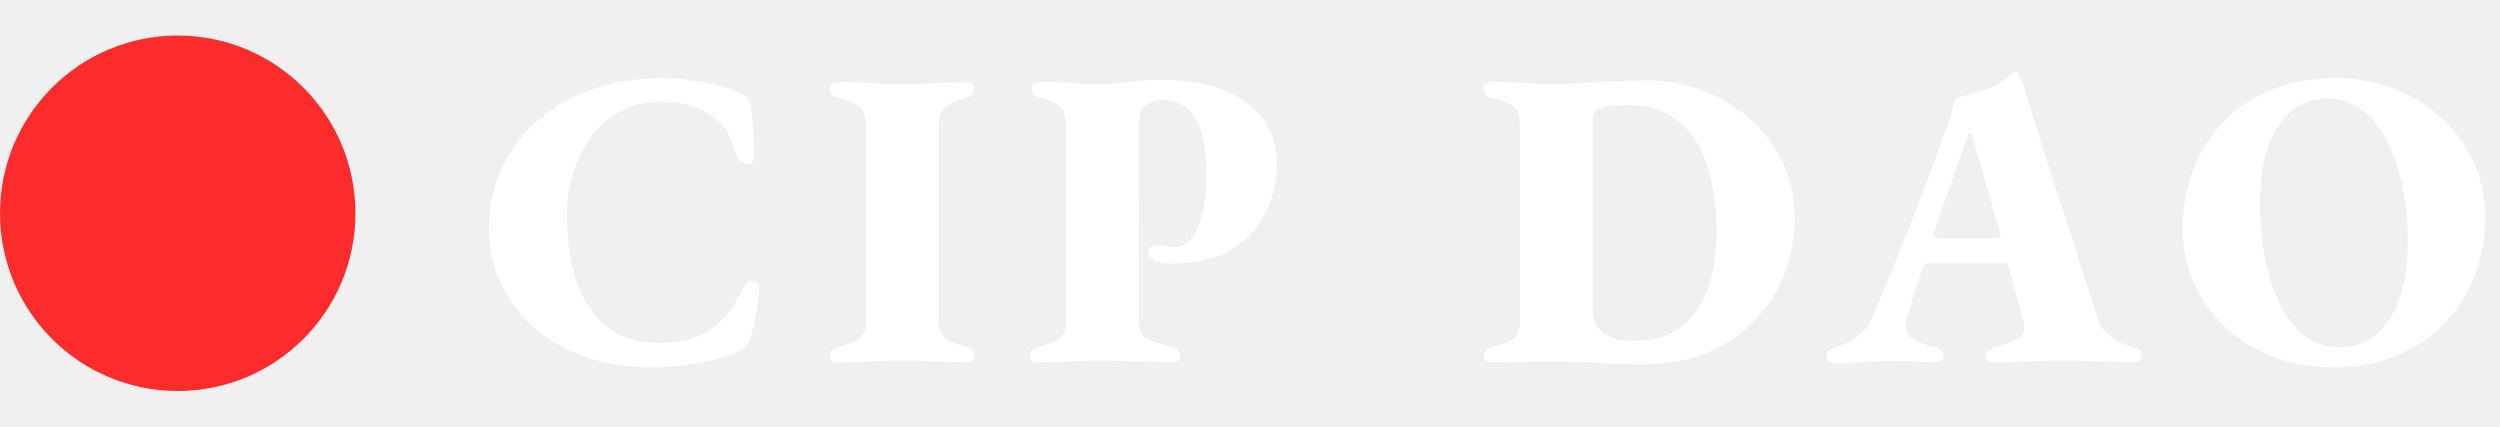
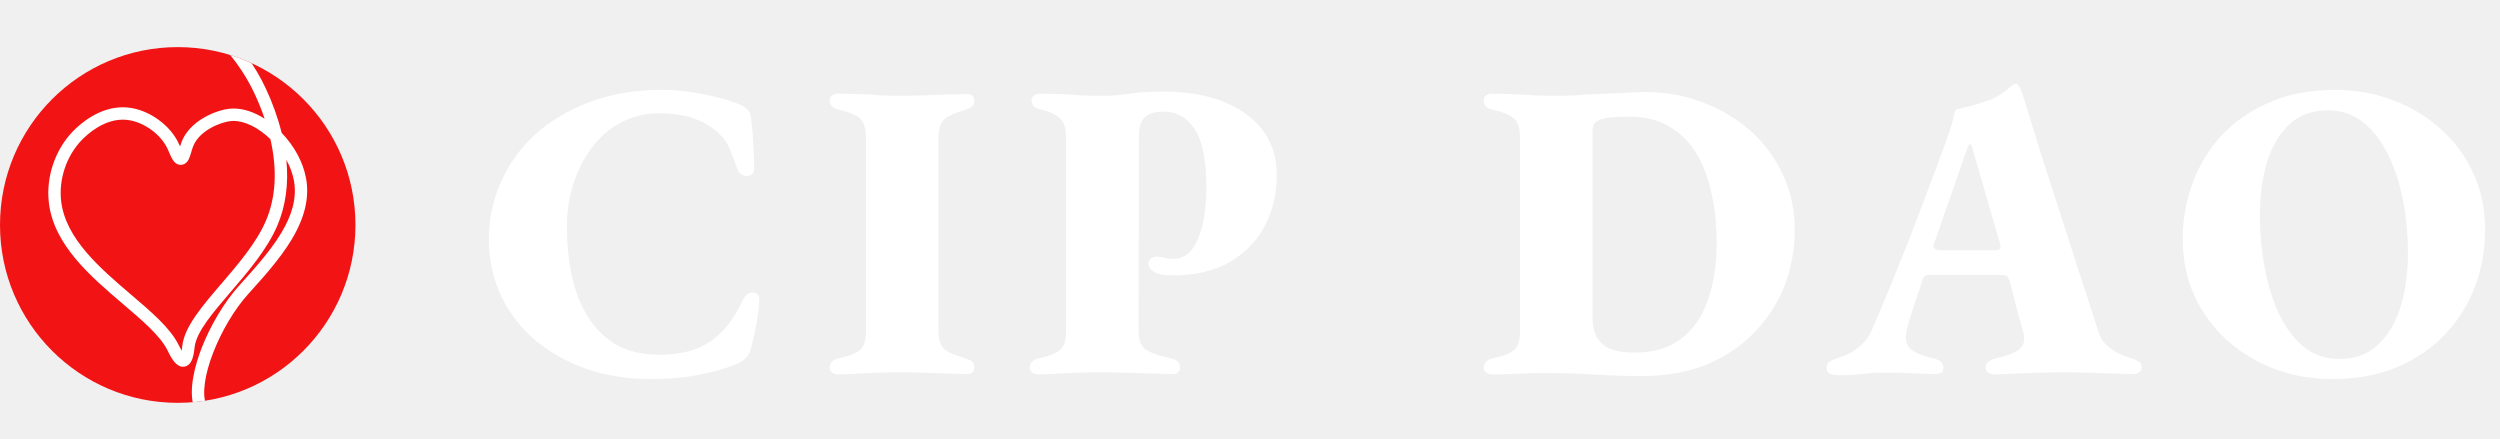
- <svg xmlns="http://www.w3.org/2000/svg" width="211" height="36" viewBox="0 0 211 36" fill="none">
-   <path d="M15 33C23.284 33 30 26.284 30 18C30 9.716 23.284 3 15 3C6.716 3 0 9.716 0 18C0 26.284 6.716 33 15 33Z" fill="#FB2C2B" />
-   <path d="M54.906 31.004C53.01 31.004 51.234 30.728 49.578 30.176C47.922 29.6 46.47 28.796 45.222 27.764C43.974 26.708 43.002 25.46 42.306 24.02C41.61 22.556 41.262 20.936 41.262 19.16C41.262 17.528 41.586 15.968 42.234 14.48C42.882 12.968 43.83 11.624 45.078 10.448C46.35 9.272 47.898 8.336 49.722 7.64C51.546 6.944 53.622 6.596 55.95 6.596C56.694 6.596 57.462 6.656 58.254 6.776C59.07 6.896 59.85 7.052 60.594 7.244C61.362 7.436 62.022 7.652 62.574 7.892C62.766 7.988 62.934 8.108 63.078 8.252C63.246 8.396 63.342 8.6 63.366 8.864C63.486 9.728 63.558 10.544 63.582 11.312C63.63 12.056 63.654 12.692 63.654 13.22C63.654 13.508 63.546 13.7 63.33 13.796C63.138 13.892 62.922 13.892 62.682 13.796C62.466 13.7 62.31 13.508 62.214 13.22C62.046 12.74 61.854 12.236 61.638 11.708C61.446 11.18 61.146 10.724 60.738 10.34C60.258 9.836 59.598 9.416 58.758 9.08C57.918 8.744 56.874 8.576 55.626 8.576C54.426 8.576 53.346 8.84 52.386 9.368C51.426 9.872 50.61 10.58 49.938 11.492C49.266 12.38 48.75 13.4 48.39 14.552C48.03 15.68 47.85 16.868 47.85 18.116C47.85 19.724 48.006 21.2 48.318 22.544C48.63 23.864 49.11 25.004 49.758 25.964C50.406 26.924 51.21 27.668 52.17 28.196C53.154 28.7 54.306 28.952 55.626 28.952C57.426 28.952 58.866 28.58 59.946 27.836C61.05 27.092 61.974 25.916 62.718 24.308C62.91 23.876 63.186 23.672 63.546 23.696C63.906 23.72 64.086 23.924 64.086 24.308C64.086 24.644 64.05 25.04 63.978 25.496C63.93 25.928 63.846 26.408 63.726 26.936C63.63 27.44 63.498 27.98 63.33 28.556C63.258 28.82 63.138 29.036 62.97 29.204C62.802 29.372 62.61 29.516 62.394 29.636C61.482 30.044 60.402 30.368 59.154 30.608C57.906 30.872 56.49 31.004 54.906 31.004ZM70.674 30.608C70.529 30.608 70.385 30.56 70.242 30.464C70.097 30.368 70.025 30.236 70.025 30.068C70.025 29.66 70.254 29.396 70.71 29.276C71.621 29.084 72.246 28.844 72.582 28.556C72.918 28.268 73.085 27.752 73.085 27.008V10.664C73.085 9.896 72.93 9.356 72.618 9.044C72.305 8.732 71.669 8.468 70.71 8.252C70.254 8.132 70.025 7.868 70.025 7.46C70.025 7.292 70.097 7.16 70.242 7.064C70.385 6.968 70.529 6.92 70.674 6.92C71.201 6.92 71.79 6.932 72.438 6.956C73.109 6.98 73.757 7.016 74.382 7.064C75.029 7.088 75.594 7.1 76.073 7.1C76.553 7.1 77.129 7.088 77.802 7.064C78.474 7.04 79.157 7.016 79.853 6.992C80.549 6.968 81.15 6.956 81.653 6.956C81.846 6.956 81.99 7.004 82.085 7.1C82.181 7.172 82.23 7.304 82.23 7.496C82.23 7.736 82.169 7.904 82.049 8C81.93 8.096 81.761 8.18 81.546 8.252C80.561 8.54 79.925 8.84 79.638 9.152C79.35 9.464 79.206 9.98 79.206 10.7V26.972C79.206 27.644 79.362 28.136 79.674 28.448C79.986 28.736 80.609 29.012 81.546 29.276C81.761 29.348 81.93 29.432 82.049 29.528C82.169 29.624 82.23 29.792 82.23 30.032C82.23 30.2 82.181 30.332 82.085 30.428C81.99 30.524 81.846 30.572 81.653 30.572C81.15 30.572 80.549 30.56 79.853 30.536C79.157 30.512 78.474 30.488 77.802 30.464C77.129 30.44 76.553 30.428 76.073 30.428C75.594 30.428 75.029 30.44 74.382 30.464C73.757 30.488 73.109 30.512 72.438 30.536C71.79 30.584 71.201 30.608 70.674 30.608ZM87.563 30.608C87.419 30.608 87.275 30.56 87.131 30.464C86.987 30.368 86.915 30.236 86.915 30.068C86.915 29.66 87.143 29.396 87.599 29.276C88.511 29.084 89.135 28.844 89.471 28.556C89.807 28.268 89.975 27.752 89.975 27.008V10.664C89.975 9.896 89.819 9.356 89.507 9.044C89.219 8.708 88.655 8.444 87.815 8.252C87.527 8.18 87.323 8.072 87.203 7.928C87.107 7.784 87.059 7.64 87.059 7.496C87.059 7.328 87.119 7.196 87.239 7.1C87.383 6.98 87.563 6.92 87.779 6.92C88.307 6.92 88.883 6.932 89.507 6.956C90.131 6.98 90.743 7.016 91.343 7.064C91.943 7.088 92.483 7.1 92.963 7.1C93.539 7.1 94.043 7.076 94.475 7.028C94.931 6.956 95.435 6.896 95.987 6.848C96.539 6.776 97.259 6.74 98.147 6.74C101.099 6.74 103.439 7.376 105.167 8.648C106.895 9.896 107.759 11.612 107.759 13.796C107.759 15.308 107.435 16.712 106.787 18.008C106.139 19.28 105.155 20.312 103.835 21.104C102.539 21.872 100.895 22.256 98.903 22.256C98.255 22.256 97.763 22.16 97.427 21.968C97.091 21.776 96.923 21.536 96.923 21.248C96.923 21.056 97.007 20.912 97.175 20.816C97.343 20.72 97.487 20.672 97.607 20.672C97.895 20.672 98.123 20.708 98.291 20.78C98.483 20.828 98.735 20.852 99.047 20.852C99.959 20.852 100.643 20.3 101.099 19.196C101.579 18.068 101.819 16.616 101.819 14.84C101.819 12.56 101.495 10.928 100.847 9.944C100.223 8.936 99.323 8.432 98.147 8.432C97.475 8.432 96.971 8.588 96.635 8.9C96.299 9.212 96.131 9.692 96.131 10.34L96.095 26.972C96.095 27.716 96.299 28.232 96.707 28.52C97.139 28.808 97.871 29.06 98.903 29.276C99.119 29.324 99.287 29.408 99.407 29.528C99.527 29.624 99.587 29.792 99.587 30.032C99.587 30.2 99.539 30.332 99.443 30.428C99.347 30.524 99.203 30.572 99.011 30.572C98.507 30.572 97.871 30.56 97.103 30.536C96.335 30.512 95.567 30.488 94.799 30.464C94.055 30.44 93.443 30.428 92.963 30.428C92.483 30.428 91.919 30.44 91.271 30.464C90.647 30.488 89.999 30.512 89.327 30.536C88.679 30.584 88.091 30.608 87.563 30.608ZM138.548 30.752C137.588 30.752 136.604 30.728 135.596 30.68C134.612 30.632 133.724 30.584 132.932 30.536C132.14 30.512 131.588 30.5 131.276 30.5C130.796 30.5 130.232 30.5 129.584 30.5C128.96 30.524 128.312 30.548 127.64 30.572C126.992 30.596 126.404 30.608 125.876 30.608C125.732 30.608 125.588 30.56 125.444 30.464C125.3 30.368 125.228 30.236 125.228 30.068C125.228 29.852 125.288 29.684 125.408 29.564C125.528 29.42 125.696 29.324 125.912 29.276C126.824 29.084 127.448 28.844 127.784 28.556C128.12 28.268 128.288 27.752 128.288 27.008V10.664C128.288 9.896 128.132 9.356 127.82 9.044C127.508 8.732 126.872 8.468 125.912 8.252C125.696 8.204 125.528 8.12 125.408 8C125.288 7.856 125.228 7.676 125.228 7.46C125.228 7.292 125.3 7.16 125.444 7.064C125.588 6.968 125.732 6.92 125.876 6.92C126.404 6.92 126.992 6.932 127.64 6.956C128.312 6.98 128.96 7.016 129.584 7.064C130.232 7.088 130.796 7.1 131.276 7.1C131.636 7.1 132.128 7.088 132.752 7.064C133.4 7.016 134.096 6.98 134.84 6.956C135.608 6.908 136.352 6.872 137.072 6.848C137.792 6.8 138.392 6.776 138.872 6.776C140.552 6.776 142.148 7.064 143.66 7.64C145.172 8.192 146.516 8.984 147.692 10.016C148.868 11.048 149.792 12.284 150.464 13.724C151.136 15.14 151.472 16.712 151.472 18.44C151.472 20.024 151.196 21.56 150.644 23.048C150.092 24.512 149.264 25.82 148.16 26.972C147.08 28.124 145.736 29.048 144.128 29.744C142.52 30.416 140.66 30.752 138.548 30.752ZM137.972 28.772C139.556 28.772 140.852 28.388 141.86 27.62C142.892 26.852 143.648 25.772 144.128 24.38C144.632 22.988 144.884 21.356 144.884 19.484C144.884 17.9 144.728 16.46 144.416 15.164C144.128 13.868 143.684 12.752 143.084 11.816C142.484 10.88 141.728 10.16 140.816 9.656C139.904 9.128 138.836 8.864 137.612 8.864C136.892 8.864 136.292 8.888 135.812 8.936C135.356 8.984 135.008 9.092 134.768 9.26C134.528 9.404 134.408 9.668 134.408 10.052V25.676C134.408 26.42 134.528 27.02 134.768 27.476C135.032 27.932 135.428 28.268 135.956 28.484C136.484 28.676 137.156 28.772 137.972 28.772ZM155.095 30.68C154.831 30.68 154.603 30.632 154.411 30.536C154.243 30.464 154.159 30.308 154.159 30.068C154.159 29.828 154.231 29.66 154.375 29.564C154.543 29.444 154.735 29.348 154.951 29.276C155.671 29.084 156.283 28.784 156.787 28.376C157.315 27.968 157.699 27.5 157.939 26.972C158.515 25.652 159.067 24.344 159.595 23.048C160.123 21.752 160.639 20.468 161.143 19.196C161.647 17.9 162.139 16.604 162.619 15.308C163.123 13.988 163.615 12.668 164.095 11.348C164.503 10.244 164.755 9.464 164.851 9.008C164.947 8.528 165.031 8.276 165.103 8.252C165.583 8.132 166.027 8.024 166.435 7.928C166.843 7.808 167.299 7.664 167.803 7.496C168.259 7.328 168.655 7.124 168.991 6.884C169.351 6.62 169.615 6.404 169.783 6.236C169.903 6.164 170.011 6.116 170.107 6.092C170.227 6.068 170.335 6.152 170.431 6.344C170.527 6.512 170.599 6.68 170.647 6.848C170.719 6.992 170.779 7.16 170.827 7.352C171.307 8.936 171.799 10.532 172.303 12.14C172.831 13.748 173.359 15.38 173.887 17.036C174.415 18.668 174.943 20.312 175.471 21.968C176.023 23.624 176.563 25.292 177.091 26.972C177.211 27.356 177.403 27.704 177.667 28.016C177.955 28.304 178.291 28.556 178.675 28.772C179.059 28.964 179.491 29.132 179.971 29.276C180.187 29.348 180.367 29.432 180.511 29.528C180.679 29.624 180.763 29.792 180.763 30.032C180.763 30.2 180.691 30.332 180.547 30.428C180.427 30.524 180.271 30.572 180.079 30.572C179.575 30.572 178.951 30.56 178.207 30.536C177.487 30.512 176.755 30.488 176.011 30.464C175.291 30.44 174.655 30.428 174.103 30.428C173.623 30.428 173.035 30.44 172.339 30.464C171.643 30.488 170.935 30.512 170.215 30.536C169.495 30.584 168.871 30.608 168.343 30.608C168.151 30.608 167.971 30.56 167.803 30.464C167.659 30.368 167.587 30.236 167.587 30.068C167.587 29.852 167.659 29.684 167.803 29.564C167.971 29.42 168.163 29.324 168.379 29.276C169.291 29.084 169.963 28.832 170.395 28.52C170.827 28.208 170.947 27.704 170.755 27.008C170.635 26.528 170.503 26.06 170.359 25.604C170.239 25.148 170.119 24.692 169.999 24.236C169.879 23.756 169.759 23.288 169.639 22.832C169.591 22.64 169.531 22.496 169.459 22.4C169.387 22.28 169.255 22.22 169.063 22.22H162.799C162.607 22.22 162.463 22.28 162.367 22.4C162.295 22.496 162.235 22.64 162.187 22.832C162.091 23.192 161.983 23.528 161.863 23.84C161.767 24.128 161.671 24.416 161.575 24.704C161.479 24.992 161.383 25.292 161.287 25.604C161.191 25.892 161.095 26.216 160.999 26.576C160.783 27.344 160.819 27.92 161.107 28.304C161.395 28.688 162.103 29.012 163.231 29.276C163.759 29.396 164.023 29.66 164.023 30.068C164.023 30.236 163.963 30.368 163.843 30.464C163.723 30.536 163.531 30.572 163.267 30.572C162.475 30.572 161.779 30.548 161.179 30.5C160.579 30.476 159.919 30.464 159.199 30.464C158.503 30.464 157.831 30.5 157.183 30.572C156.559 30.644 155.863 30.68 155.095 30.68ZM163.807 20.132H168.307C168.667 20.132 168.847 20.048 168.847 19.88C168.847 19.784 168.835 19.724 168.811 19.7C168.811 19.652 168.799 19.58 168.775 19.484L166.471 11.528C166.399 11.288 166.327 11.168 166.255 11.168C166.207 11.168 166.135 11.288 166.039 11.528L163.267 19.484C163.219 19.58 163.195 19.676 163.195 19.772C163.195 19.892 163.255 19.988 163.375 20.06C163.519 20.108 163.663 20.132 163.807 20.132ZM196.821 31.004C195.141 31.004 193.545 30.728 192.033 30.176C190.521 29.6 189.177 28.796 188.001 27.764C186.825 26.708 185.901 25.46 185.229 24.02C184.557 22.556 184.221 20.936 184.221 19.16C184.221 17.528 184.497 15.968 185.049 14.48C185.601 12.968 186.417 11.624 187.497 10.448C188.601 9.272 189.957 8.336 191.565 7.64C193.173 6.944 195.033 6.596 197.145 6.596C198.825 6.596 200.421 6.884 201.933 7.46C203.445 8.012 204.789 8.816 205.965 9.872C207.141 10.904 208.065 12.152 208.737 13.616C209.409 15.056 209.745 16.664 209.745 18.44C209.745 20.048 209.469 21.608 208.917 23.12C208.365 24.632 207.537 25.976 206.433 27.152C205.353 28.328 204.009 29.264 202.401 29.96C200.793 30.656 198.933 31.004 196.821 31.004ZM197.469 29.312C198.741 29.312 199.797 28.928 200.637 28.16C201.501 27.392 202.149 26.336 202.581 24.992C203.013 23.624 203.229 22.064 203.229 20.312C203.229 18.872 203.097 17.444 202.833 16.028C202.569 14.612 202.161 13.328 201.609 12.176C201.057 11 200.349 10.064 199.485 9.368C198.645 8.672 197.625 8.324 196.425 8.324C195.177 8.324 194.121 8.708 193.257 9.476C192.417 10.244 191.781 11.3 191.349 12.644C190.941 13.988 190.737 15.536 190.737 17.288C190.737 18.728 190.869 20.156 191.133 21.572C191.397 22.988 191.793 24.284 192.321 25.46C192.873 26.612 193.569 27.548 194.409 28.268C195.273 28.964 196.293 29.312 197.469 29.312Z" fill="white" />
+ <svg xmlns="http://www.w3.org/2000/svg" width="211" height="37" viewBox="0 0 211 37" fill="none">
+   <path d="M15 34C23.284 34 30 27.279 30 18.988C30 10.697 23.284 3.976 15 3.976C6.716 3.976 0 10.697 0 18.988C0 27.279 6.716 34 15 34Z" fill="#F21414" />
+   <mask id="mask0_1_11" style="mask-type:luminance" maskUnits="userSpaceOnUse" x="0" y="3" width="30" height="31">
+     <path d="M15 34C23.284 34 30 27.279 30 18.988C30 10.697 23.284 3.976 15 3.976C6.716 3.976 0 10.697 0 18.988C0 27.279 6.716 34 15 34Z" fill="white" />
+   </mask>
+   <g mask="url(#mask0_1_11)">
+     <path d="M25.827 15.031C25.576 13.684 24.847 12.332 23.769 11.211C23.459 9.952 23.002 8.676 22.41 7.419C20.61 3.597 17.743 1.311 15.654 0.065C15.589 0.026 15.514 0.005 15.436 0.005C15.433 0.005 15.428 0.005 15.425 0.005L15.059 0.015C14.869 0.019 14.704 0.151 14.658 0.336C14.611 0.522 14.694 0.714 14.859 0.809C16.91 1.983 19.722 4.16 21.466 7.864C21.802 8.578 22.093 9.3 22.336 10.021C21.462 9.46 20.56 9.159 19.715 9.159C19.586 9.159 19.458 9.166 19.334 9.18C18.849 9.236 18.05 9.454 17.261 9.9C16.331 10.426 15.668 11.129 15.342 11.934C15.285 12.076 15.238 12.22 15.196 12.361C15.145 12.244 15.093 12.125 15.034 12.008C14.681 11.297 14.111 10.642 13.389 10.115C12.667 9.589 11.864 9.241 11.065 9.111C10.834 9.074 10.6 9.055 10.365 9.055C9.483 9.055 8.591 9.32 7.713 9.844C7.01 10.264 6.47 10.758 6.141 11.1C4.65 12.643 3.876 14.936 4.121 17.084C4.53 20.675 7.648 23.331 10.398 25.674C12.018 27.054 13.548 28.358 14.14 29.575L14.159 29.613C14.495 30.309 14.883 30.953 15.448 30.953C15.49 30.953 15.532 30.95 15.575 30.941C15.889 30.885 16.119 30.641 16.257 30.218C16.351 29.932 16.394 29.594 16.423 29.332L16.427 29.29C16.57 28.013 17.98 26.37 19.474 24.631C20.919 22.95 22.556 21.042 23.411 19.03C24.115 17.378 24.368 15.522 24.169 13.495C24.48 14.061 24.697 14.646 24.803 15.222C24.941 15.958 24.907 16.696 24.701 17.479C24.515 18.189 24.19 18.919 23.708 19.712C22.796 21.215 21.457 22.696 20.164 24.129C18.948 25.477 17.773 27.436 17.021 29.367C16.535 30.617 15.812 32.951 16.427 34.538C16.468 34.643 16.549 34.728 16.652 34.774C16.708 34.797 16.765 34.81 16.824 34.81C16.875 34.81 16.928 34.801 16.977 34.781L17.157 34.71C17.376 34.626 17.484 34.378 17.399 34.16C17.044 33.244 17.265 31.629 18.006 29.73C18.718 27.905 19.813 26.073 20.938 24.828C22.254 23.371 23.613 21.864 24.585 20.264C25.727 18.384 26.134 16.671 25.828 15.029L25.827 15.031ZM15.259 13.485C15.259 13.485 15.263 13.485 15.264 13.485C15.263 13.485 15.26 13.485 15.259 13.485C15.257 13.485 15.255 13.485 15.252 13.485C15.245 13.485 15.238 13.483 15.231 13.482C15.24 13.482 15.249 13.485 15.259 13.485ZM15.448 30.528C15.448 30.528 15.442 30.528 15.44 30.528C15.444 30.528 15.449 30.528 15.454 30.528C15.451 30.528 15.45 30.528 15.448 30.528ZM18.68 23.952C17.079 25.817 15.568 27.579 15.388 29.177L15.383 29.223C15.367 29.377 15.35 29.501 15.332 29.602C15.267 29.492 15.19 29.349 15.1 29.16L15.08 29.12C14.391 27.704 12.78 26.332 11.076 24.879C8.472 22.661 5.523 20.148 5.159 16.967C4.948 15.121 5.613 13.151 6.892 11.826C7.379 11.321 8.683 10.144 10.277 10.101C10.308 10.101 10.337 10.1 10.367 10.1C10.546 10.1 10.724 10.114 10.899 10.143C11.53 10.246 12.196 10.535 12.776 10.959C13.355 11.38 13.826 11.919 14.102 12.475C14.163 12.597 14.221 12.735 14.278 12.868L14.28 12.873C14.376 13.098 14.466 13.311 14.578 13.483C14.761 13.767 14.988 13.912 15.252 13.912C15.258 13.912 15.264 13.912 15.271 13.912C15.28 13.912 15.289 13.912 15.297 13.911C15.482 13.899 15.742 13.809 15.928 13.445C16.017 13.27 16.079 13.056 16.146 12.828V12.826C16.196 12.656 16.248 12.48 16.309 12.328C16.61 11.583 17.275 11.088 17.781 10.805C18.429 10.44 19.086 10.261 19.452 10.22C19.536 10.211 19.624 10.206 19.712 10.206C20.67 10.206 21.826 10.78 22.823 11.746C23.414 14.338 23.287 16.651 22.447 18.625C21.654 20.488 20.073 22.33 18.678 23.955L18.68 23.952Z" fill="white" />
+   </g>
+   <path d="M54.906 31.992C53.01 31.992 51.234 31.716 49.578 31.164C47.922 30.588 46.47 29.784 45.222 28.752C43.974 27.696 43.002 26.448 42.306 25.008C41.61 23.544 41.262 21.924 41.262 20.148C41.262 18.516 41.586 16.956 42.234 15.468C42.882 13.956 43.83 12.612 45.078 11.436C46.35 10.26 47.898 9.324 49.722 8.628C51.546 7.932 53.622 7.584 55.95 7.584C56.694 7.584 57.462 7.644 58.254 7.764C59.07 7.884 59.85 8.04 60.594 8.232C61.362 8.424 62.022 8.64 62.574 8.88C62.766 8.976 62.934 9.096 63.078 9.24C63.246 9.384 63.342 9.588 63.366 9.852C63.486 10.716 63.558 11.532 63.582 12.3C63.63 13.044 63.654 13.68 63.654 14.208C63.654 14.496 63.546 14.688 63.33 14.784C63.138 14.88 62.922 14.88 62.682 14.784C62.466 14.688 62.31 14.496 62.214 14.208C62.046 13.728 61.854 13.224 61.638 12.696C61.446 12.168 61.146 11.712 60.738 11.328C60.258 10.824 59.598 10.404 58.758 10.068C57.918 9.732 56.874 9.564 55.626 9.564C54.426 9.564 53.346 9.828 52.386 10.356C51.426 10.86 50.61 11.568 49.938 12.48C49.266 13.368 48.75 14.388 48.39 15.54C48.03 16.668 47.85 17.856 47.85 19.104C47.85 20.712 48.006 22.188 48.318 23.532C48.63 24.852 49.11 25.992 49.758 26.952C50.406 27.912 51.21 28.656 52.17 29.184C53.154 29.688 54.306 29.94 55.626 29.94C57.426 29.94 58.866 29.568 59.946 28.824C61.05 28.08 61.974 26.904 62.718 25.296C62.91 24.864 63.186 24.66 63.546 24.684C63.906 24.708 64.086 24.912 64.086 25.296C64.086 25.632 64.05 26.028 63.978 26.484C63.93 26.916 63.846 27.396 63.726 27.924C63.63 28.428 63.498 28.968 63.33 29.544C63.258 29.808 63.138 30.024 62.97 30.192C62.802 30.36 62.61 30.504 62.394 30.624C61.482 31.032 60.402 31.356 59.154 31.596C57.906 31.86 56.49 31.992 54.906 31.992ZM70.674 31.596C70.529 31.596 70.385 31.548 70.242 31.452C70.097 31.356 70.025 31.224 70.025 31.056C70.025 30.648 70.254 30.384 70.71 30.264C71.621 30.072 72.246 29.832 72.582 29.544C72.918 29.256 73.085 28.74 73.085 27.996V11.652C73.085 10.884 72.93 10.344 72.618 10.032C72.305 9.72 71.669 9.456 70.71 9.24C70.254 9.12 70.025 8.856 70.025 8.448C70.025 8.28 70.097 8.148 70.242 8.052C70.385 7.956 70.529 7.908 70.674 7.908C71.201 7.908 71.79 7.92 72.438 7.944C73.109 7.968 73.757 8.004 74.382 8.052C75.029 8.076 75.594 8.088 76.073 8.088C76.553 8.088 77.129 8.076 77.802 8.052C78.474 8.028 79.157 8.004 79.853 7.98C80.549 7.956 81.15 7.944 81.653 7.944C81.846 7.944 81.99 7.992 82.085 8.088C82.181 8.16 82.23 8.292 82.23 8.484C82.23 8.724 82.169 8.892 82.049 8.988C81.93 9.084 81.761 9.168 81.546 9.24C80.561 9.528 79.925 9.828 79.638 10.14C79.35 10.452 79.206 10.968 79.206 11.688V27.96C79.206 28.632 79.362 29.124 79.674 29.436C79.986 29.724 80.609 30 81.546 30.264C81.761 30.336 81.93 30.42 82.049 30.516C82.169 30.612 82.23 30.78 82.23 31.02C82.23 31.188 82.181 31.32 82.085 31.416C81.99 31.512 81.846 31.56 81.653 31.56C81.15 31.56 80.549 31.548 79.853 31.524C79.157 31.5 78.474 31.476 77.802 31.452C77.129 31.428 76.553 31.416 76.073 31.416C75.594 31.416 75.029 31.428 74.382 31.452C73.757 31.476 73.109 31.5 72.438 31.524C71.79 31.572 71.201 31.596 70.674 31.596ZM87.563 31.596C87.419 31.596 87.275 31.548 87.131 31.452C86.987 31.356 86.915 31.224 86.915 31.056C86.915 30.648 87.143 30.384 87.599 30.264C88.511 30.072 89.135 29.832 89.471 29.544C89.807 29.256 89.975 28.74 89.975 27.996V11.652C89.975 10.884 89.819 10.344 89.507 10.032C89.219 9.696 88.655 9.432 87.815 9.24C87.527 9.168 87.323 9.06 87.203 8.916C87.107 8.772 87.059 8.628 87.059 8.484C87.059 8.316 87.119 8.184 87.239 8.088C87.383 7.968 87.563 7.908 87.779 7.908C88.307 7.908 88.883 7.92 89.507 7.944C90.131 7.968 90.743 8.004 91.343 8.052C91.943 8.076 92.483 8.088 92.963 8.088C93.539 8.088 94.043 8.064 94.475 8.016C94.931 7.944 95.435 7.884 95.987 7.836C96.539 7.764 97.259 7.728 98.147 7.728C101.099 7.728 103.439 8.364 105.167 9.636C106.895 10.884 107.759 12.6 107.759 14.784C107.759 16.296 107.435 17.7 106.787 18.996C106.139 20.268 105.155 21.3 103.835 22.092C102.539 22.86 100.895 23.244 98.903 23.244C98.255 23.244 97.763 23.148 97.427 22.956C97.091 22.764 96.923 22.524 96.923 22.236C96.923 22.044 97.007 21.9 97.175 21.804C97.343 21.708 97.487 21.66 97.607 21.66C97.895 21.66 98.123 21.696 98.291 21.768C98.483 21.816 98.735 21.84 99.047 21.84C99.959 21.84 100.643 21.288 101.099 20.184C101.579 19.056 101.819 17.604 101.819 15.828C101.819 13.548 101.495 11.916 100.847 10.932C100.223 9.924 99.323 9.42 98.147 9.42C97.475 9.42 96.971 9.576 96.635 9.888C96.299 10.2 96.131 10.68 96.131 11.328L96.095 27.96C96.095 28.704 96.299 29.22 96.707 29.508C97.139 29.796 97.871 30.048 98.903 30.264C99.119 30.312 99.287 30.396 99.407 30.516C99.527 30.612 99.587 30.78 99.587 31.02C99.587 31.188 99.539 31.32 99.443 31.416C99.347 31.512 99.203 31.56 99.011 31.56C98.507 31.56 97.871 31.548 97.103 31.524C96.335 31.5 95.567 31.476 94.799 31.452C94.055 31.428 93.443 31.416 92.963 31.416C92.483 31.416 91.919 31.428 91.271 31.452C90.647 31.476 89.999 31.5 89.327 31.524C88.679 31.572 88.091 31.596 87.563 31.596ZM138.548 31.74C137.588 31.74 136.604 31.716 135.596 31.668C134.612 31.62 133.724 31.572 132.932 31.524C132.14 31.5 131.588 31.488 131.276 31.488C130.796 31.488 130.232 31.488 129.584 31.488C128.96 31.512 128.312 31.536 127.64 31.56C126.992 31.584 126.404 31.596 125.876 31.596C125.732 31.596 125.588 31.548 125.444 31.452C125.3 31.356 125.228 31.224 125.228 31.056C125.228 30.84 125.288 30.672 125.408 30.552C125.528 30.408 125.696 30.312 125.912 30.264C126.824 30.072 127.448 29.832 127.784 29.544C128.12 29.256 128.288 28.74 128.288 27.996V11.652C128.288 10.884 128.132 10.344 127.82 10.032C127.508 9.72 126.872 9.456 125.912 9.24C125.696 9.192 125.528 9.108 125.408 8.988C125.288 8.844 125.228 8.664 125.228 8.448C125.228 8.28 125.3 8.148 125.444 8.052C125.588 7.956 125.732 7.908 125.876 7.908C126.404 7.908 126.992 7.92 127.64 7.944C128.312 7.968 128.96 8.004 129.584 8.052C130.232 8.076 130.796 8.088 131.276 8.088C131.636 8.088 132.128 8.076 132.752 8.052C133.4 8.004 134.096 7.968 134.84 7.944C135.608 7.896 136.352 7.86 137.072 7.836C137.792 7.788 138.392 7.764 138.872 7.764C140.552 7.764 142.148 8.052 143.66 8.628C145.172 9.18 146.516 9.972 147.692 11.004C148.868 12.036 149.792 13.272 150.464 14.712C151.136 16.128 151.472 17.7 151.472 19.428C151.472 21.012 151.196 22.548 150.644 24.036C150.092 25.5 149.264 26.808 148.16 27.96C147.08 29.112 145.736 30.036 144.128 30.732C142.52 31.404 140.66 31.74 138.548 31.74ZM137.972 29.76C139.556 29.76 140.852 29.376 141.86 28.608C142.892 27.84 143.648 26.76 144.128 25.368C144.632 23.976 144.884 22.344 144.884 20.472C144.884 18.888 144.728 17.448 144.416 16.152C144.128 14.856 143.684 13.74 143.084 12.804C142.484 11.868 141.728 11.148 140.816 10.644C139.904 10.116 138.836 9.852 137.612 9.852C136.892 9.852 136.292 9.876 135.812 9.924C135.356 9.972 135.008 10.08 134.768 10.248C134.528 10.392 134.408 10.656 134.408 11.04V26.664C134.408 27.408 134.528 28.008 134.768 28.464C135.032 28.92 135.428 29.256 135.956 29.472C136.484 29.664 137.156 29.76 137.972 29.76ZM155.095 31.668C154.831 31.668 154.603 31.62 154.411 31.524C154.243 31.452 154.159 31.296 154.159 31.056C154.159 30.816 154.231 30.648 154.375 30.552C154.543 30.432 154.735 30.336 154.951 30.264C155.671 30.072 156.283 29.772 156.787 29.364C157.315 28.956 157.699 28.488 157.939 27.96C158.515 26.64 159.067 25.332 159.595 24.036C160.123 22.74 160.639 21.456 161.143 20.184C161.647 18.888 162.139 17.592 162.619 16.296C163.123 14.976 163.615 13.656 164.095 12.336C164.503 11.232 164.755 10.452 164.851 9.996C164.947 9.516 165.031 9.264 165.103 9.24C165.583 9.12 166.027 9.012 166.435 8.916C166.843 8.796 167.299 8.652 167.803 8.484C168.259 8.316 168.655 8.112 168.991 7.872C169.351 7.608 169.615 7.392 169.783 7.224C169.903 7.152 170.011 7.104 170.107 7.08C170.227 7.056 170.335 7.14 170.431 7.332C170.527 7.5 170.599 7.668 170.647 7.836C170.719 7.98 170.779 8.148 170.827 8.34C171.307 9.924 171.799 11.52 172.303 13.128C172.831 14.736 173.359 16.368 173.887 18.024C174.415 19.656 174.943 21.3 175.471 22.956C176.023 24.612 176.563 26.28 177.091 27.96C177.211 28.344 177.403 28.692 177.667 29.004C177.955 29.292 178.291 29.544 178.675 29.76C179.059 29.952 179.491 30.12 179.971 30.264C180.187 30.336 180.367 30.42 180.511 30.516C180.679 30.612 180.763 30.78 180.763 31.02C180.763 31.188 180.691 31.32 180.547 31.416C180.427 31.512 180.271 31.56 180.079 31.56C179.575 31.56 178.951 31.548 178.207 31.524C177.487 31.5 176.755 31.476 176.011 31.452C175.291 31.428 174.655 31.416 174.103 31.416C173.623 31.416 173.035 31.428 172.339 31.452C171.643 31.476 170.935 31.5 170.215 31.524C169.495 31.572 168.871 31.596 168.343 31.596C168.151 31.596 167.971 31.548 167.803 31.452C167.659 31.356 167.587 31.224 167.587 31.056C167.587 30.84 167.659 30.672 167.803 30.552C167.971 30.408 168.163 30.312 168.379 30.264C169.291 30.072 169.963 29.82 170.395 29.508C170.827 29.196 170.947 28.692 170.755 27.996C170.635 27.516 170.503 27.048 170.359 26.592C170.239 26.136 170.119 25.68 169.999 25.224C169.879 24.744 169.759 24.276 169.639 23.82C169.591 23.628 169.531 23.484 169.459 23.388C169.387 23.268 169.255 23.208 169.063 23.208H162.799C162.607 23.208 162.463 23.268 162.367 23.388C162.295 23.484 162.235 23.628 162.187 23.82C162.091 24.18 161.983 24.516 161.863 24.828C161.767 25.116 161.671 25.404 161.575 25.692C161.479 25.98 161.383 26.28 161.287 26.592C161.191 26.88 161.095 27.204 160.999 27.564C160.783 28.332 160.819 28.908 161.107 29.292C161.395 29.676 162.103 30 163.231 30.264C163.759 30.384 164.023 30.648 164.023 31.056C164.023 31.224 163.963 31.356 163.843 31.452C163.723 31.524 163.531 31.56 163.267 31.56C162.475 31.56 161.779 31.536 161.179 31.488C160.579 31.464 159.919 31.452 159.199 31.452C158.503 31.452 157.831 31.488 157.183 31.56C156.559 31.632 155.863 31.668 155.095 31.668ZM163.807 21.12H168.307C168.667 21.12 168.847 21.036 168.847 20.868C168.847 20.772 168.835 20.712 168.811 20.688C168.811 20.64 168.799 20.568 168.775 20.472L166.471 12.516C166.399 12.276 166.327 12.156 166.255 12.156C166.207 12.156 166.135 12.276 166.039 12.516L163.267 20.472C163.219 20.568 163.195 20.664 163.195 20.76C163.195 20.88 163.255 20.976 163.375 21.048C163.519 21.096 163.663 21.12 163.807 21.12ZM196.821 31.992C195.141 31.992 193.545 31.716 192.033 31.164C190.521 30.588 189.177 29.784 188.001 28.752C186.825 27.696 185.901 26.448 185.229 25.008C184.557 23.544 184.221 21.924 184.221 20.148C184.221 18.516 184.497 16.956 185.049 15.468C185.601 13.956 186.417 12.612 187.497 11.436C188.601 10.26 189.957 9.324 191.565 8.628C193.173 7.932 195.033 7.584 197.145 7.584C198.825 7.584 200.421 7.872 201.933 8.448C203.445 9 204.789 9.804 205.965 10.86C207.141 11.892 208.065 13.14 208.737 14.604C209.409 16.044 209.745 17.652 209.745 19.428C209.745 21.036 209.469 22.596 208.917 24.108C208.365 25.62 207.537 26.964 206.433 28.14C205.353 29.316 204.009 30.252 202.401 30.948C200.793 31.644 198.933 31.992 196.821 31.992ZM197.469 30.3C198.741 30.3 199.797 29.916 200.637 29.148C201.501 28.38 202.149 27.324 202.581 25.98C203.013 24.612 203.229 23.052 203.229 21.3C203.229 19.86 203.097 18.432 202.833 17.016C202.569 15.6 202.161 14.316 201.609 13.164C201.057 11.988 200.349 11.052 199.485 10.356C198.645 9.66 197.625 9.312 196.425 9.312C195.177 9.312 194.121 9.696 193.257 10.464C192.417 11.232 191.781 12.288 191.349 13.632C190.941 14.976 190.737 16.524 190.737 18.276C190.737 19.716 190.869 21.144 191.133 22.56C191.397 23.976 191.793 25.272 192.321 26.448C192.873 27.6 193.569 28.536 194.409 29.256C195.273 29.952 196.293 30.3 197.469 30.3Z" fill="white" />
</svg>
